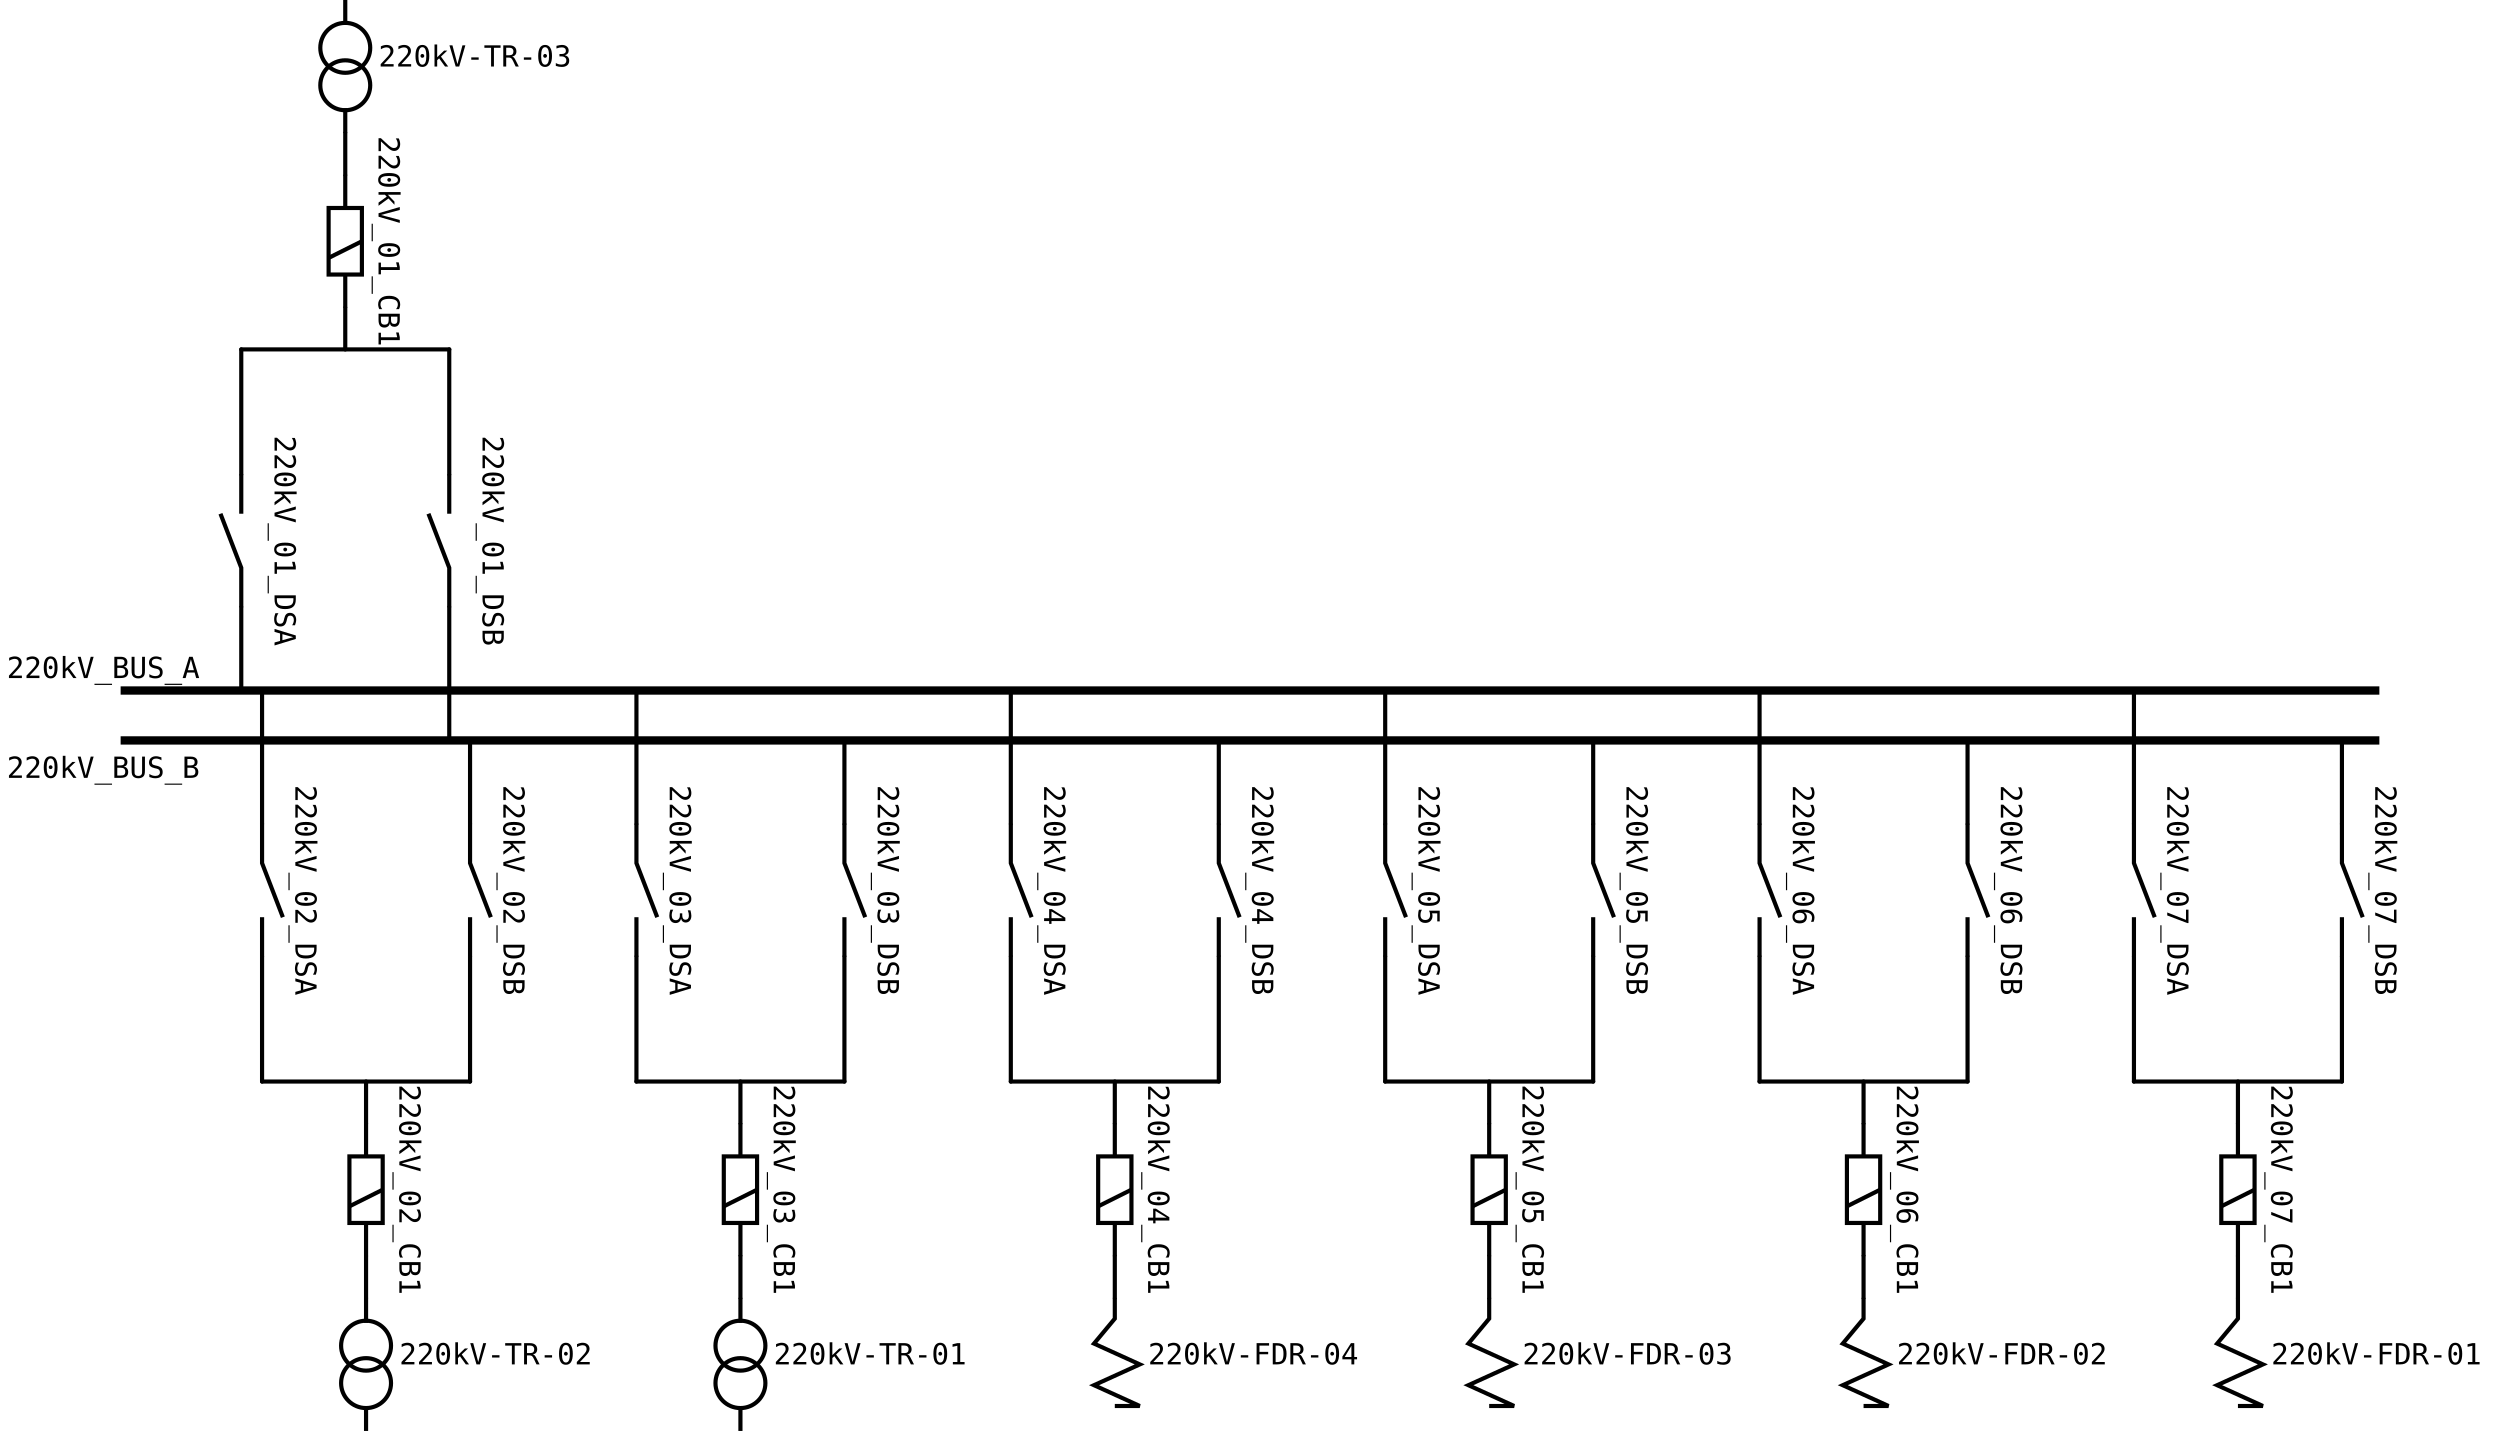
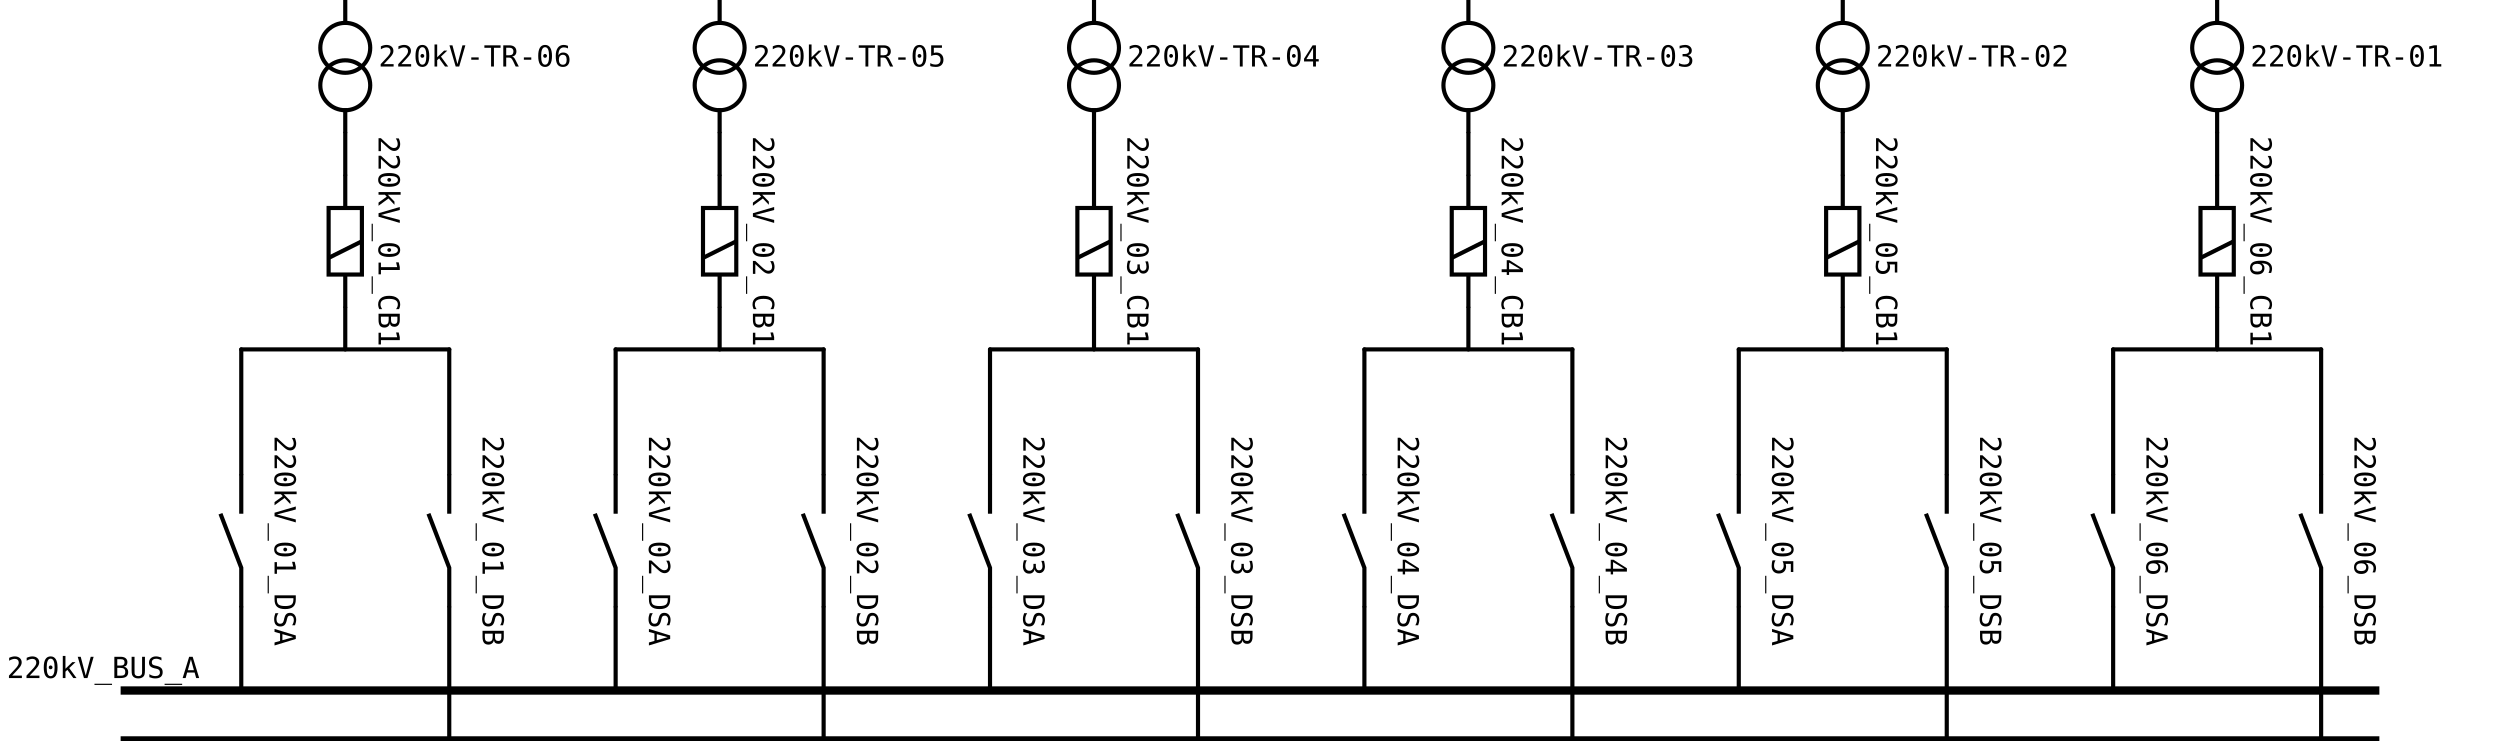
- <svg xmlns="http://www.w3.org/2000/svg" viewBox="0 0 601 344" width="601" height="344" style="background:#fff">
+ <svg xmlns="http://www.w3.org/2000/svg" viewBox="0 0 601 178" width="601" height="178" style="background:#fff">
  <g transform="translate(-17.0,32.0)">
    <line x1="47.0" y1="134.0" x2="588.0" y2="134.0" stroke="#000" stroke-width="2.0" stroke-linecap="square" />
    <line x1="47.0" y1="146.0" x2="588.0" y2="146.0" stroke="#000" stroke-width="2.0" stroke-linecap="square" />
    <text x="65.0" y="131.0" text-anchor="end" font-family="monospace" font-size="7" fill="#000">220kV_BUS_A</text>
    <text x="65.0" y="155.0" text-anchor="end" font-family="monospace" font-size="7" fill="#000">220kV_BUS_B</text>
    <circle cx="75.0" cy="134.0" r="0.0" fill="#000" />
    <line x1="75.0" y1="134.0" x2="75.0" y2="114.0" stroke="#000" stroke-width="1" stroke-linecap="round" />
    <circle cx="125.0" cy="146.0" r="0.0" fill="#000" />
    <line x1="125.0" y1="146.0" x2="125.0" y2="114.0" stroke="#000" stroke-width="1" stroke-linecap="round" />
    <g transform="translate(59.0,82.0) scale(1)">
      <line x1="16" y1="0" x2="16" y2="9.5" stroke="#000" stroke-width="1" />
      <polyline points="11,9.5 16,22.5 16,32" fill="none" stroke="#000" stroke-width="1" />
    </g>
    <g transform="translate(109.0,82.0) scale(1)">
      <line x1="16" y1="0" x2="16" y2="9.5" stroke="#000" stroke-width="1" />
      <polyline points="11,9.5 16,22.5 16,32" fill="none" stroke="#000" stroke-width="1" />
    </g>
    <circle cx="75.0" cy="82.0" r="0.0" fill="#000" />
    <circle cx="75.0" cy="114.0" r="0.0" fill="#000" />
    <circle cx="125.0" cy="82.0" r="0.0" fill="#000" />
    <circle cx="125.0" cy="114.0" r="0.0" fill="#000" />
    <text x="83.0" y="98.0" text-anchor="middle" font-family="monospace" font-size="7" fill="#000" transform="rotate(90,83.0,98.0)">220kV_01_DSA</text>
    <text x="133.0" y="98.0" text-anchor="middle" font-family="monospace" font-size="7" fill="#000" transform="rotate(90,133.0,98.0)">220kV_01_DSB</text>
    <line x1="75.0" y1="82.0" x2="75.0" y2="52.0" stroke="#000" stroke-width="1" stroke-linecap="round" />
    <line x1="125.0" y1="82.0" x2="125.0" y2="52.0" stroke="#000" stroke-width="1" stroke-linecap="round" />
    <line x1="75.0" y1="52.0" x2="125.0" y2="52.0" stroke="#000" stroke-width="1" stroke-linecap="round" />
    <circle cx="100.0" cy="52.0" r="0.0" fill="#000" />
    <line x1="100.0" y1="52.0" x2="100.0" y2="42.0" stroke="#000" stroke-width="1" stroke-linecap="round" />
    <circle cx="100.0" cy="42.0" r="0.0" fill="#000" />
    <g transform="translate(84.0,10.0) scale(1)">
      <line x1="16" y1="0" x2="16" y2="8" stroke="#000" stroke-width="1" />
      <line x1="16" y1="32" x2="16" y2="24" stroke="#000" stroke-width="1" />
      <rect x="12" y="8" width="8" height="16" fill="none" stroke="#000" stroke-width="1" />
      <line x1="12" y1="20" x2="20" y2="16" stroke="#000" stroke-width="1" />
    </g>
    <circle cx="100.0" cy="10.0" r="0.0" fill="#000" />
    <text x="108.0" y="26.0" text-anchor="middle" font-family="monospace" font-size="7" fill="#000" transform="rotate(90,108.0,26.0)">220kV_01_CB1</text>
    <line x1="100.0" y1="10.0" x2="100.0" y2="0.0" stroke="#000" stroke-width="1" stroke-linecap="round" />
-     <circle cx="80.0" cy="134.0" r="0.0" fill="#000" />
-     <line x1="80.0" y1="134.0" x2="80.0" y2="166.0" stroke="#000" stroke-width="1" stroke-linecap="round" />
-     <circle cx="130.0" cy="146.0" r="0.0" fill="#000" />
-     <line x1="130.0" y1="146.0" x2="130.0" y2="166.0" stroke="#000" stroke-width="1" stroke-linecap="round" />
-     <g transform="translate(64.0,166.0) scale(1)">
-       <g transform="rotate(180,16,16)">
-         <line x1="16" y1="0" x2="16" y2="9.5" stroke="#000" stroke-width="1" />
-         <polyline points="11,9.5 16,22.5 16,32" fill="none" stroke="#000" stroke-width="1" />
-       </g>
-     </g>
-     <g transform="translate(114.0,166.0) scale(1)">
-       <g transform="rotate(180,16,16)">
-         <line x1="16" y1="0" x2="16" y2="9.5" stroke="#000" stroke-width="1" />
-         <polyline points="11,9.5 16,22.5 16,32" fill="none" stroke="#000" stroke-width="1" />
-       </g>
-     </g>
-     <circle cx="80.0" cy="166.0" r="0.0" fill="#000" />
-     <circle cx="80.0" cy="198.0" r="0.0" fill="#000" />
-     <circle cx="130.0" cy="166.0" r="0.0" fill="#000" />
-     <circle cx="130.0" cy="198.0" r="0.0" fill="#000" />
-     <text x="88.0" y="182.0" text-anchor="middle" font-family="monospace" font-size="7" fill="#000" transform="rotate(90,88.0,182.0)">220kV_02_DSA</text>
-     <text x="138.0" y="182.0" text-anchor="middle" font-family="monospace" font-size="7" fill="#000" transform="rotate(90,138.0,182.0)">220kV_02_DSB</text>
-     <line x1="80.0" y1="198.0" x2="80.0" y2="228.0" stroke="#000" stroke-width="1" stroke-linecap="round" />
-     <line x1="130.0" y1="198.0" x2="130.0" y2="228.0" stroke="#000" stroke-width="1" stroke-linecap="round" />
-     <line x1="80.0" y1="228.0" x2="130.0" y2="228.0" stroke="#000" stroke-width="1" stroke-linecap="round" />
-     <circle cx="105.0" cy="228.0" r="0.0" fill="#000" />
-     <line x1="105.0" y1="228.0" x2="105.0" y2="238.0" stroke="#000" stroke-width="1" stroke-linecap="round" />
-     <circle cx="105.0" cy="238.0" r="0.0" fill="#000" />
-     <g transform="translate(89.0,238.0) scale(1)">
-       <line x1="16" y1="0" x2="16" y2="8" stroke="#000" stroke-width="1" />
-       <line x1="16" y1="32" x2="16" y2="24" stroke="#000" stroke-width="1" />
-       <rect x="12" y="8" width="8" height="16" fill="none" stroke="#000" stroke-width="1" />
-       <line x1="12" y1="20" x2="20" y2="16" stroke="#000" stroke-width="1" />
-     </g>
-     <circle cx="105.0" cy="270.0" r="0.0" fill="#000" />
-     <text x="113.0" y="254.0" text-anchor="middle" font-family="monospace" font-size="7" fill="#000" transform="rotate(90,113.0,254.0)">220kV_02_CB1</text>
-     <line x1="105.0" y1="270.0" x2="105.0" y2="280.0" stroke="#000" stroke-width="1" stroke-linecap="round" />
-     <circle cx="170.0" cy="134.0" r="0.0" fill="#000" />
-     <line x1="170.0" y1="134.0" x2="170.0" y2="166.0" stroke="#000" stroke-width="1" stroke-linecap="round" />
-     <circle cx="220.0" cy="146.0" r="0.0" fill="#000" />
-     <line x1="220.0" y1="146.0" x2="220.0" y2="166.0" stroke="#000" stroke-width="1" stroke-linecap="round" />
-     <g transform="translate(154.0,166.0) scale(1)">
-       <g transform="rotate(180,16,16)">
-         <line x1="16" y1="0" x2="16" y2="9.5" stroke="#000" stroke-width="1" />
-         <polyline points="11,9.5 16,22.5 16,32" fill="none" stroke="#000" stroke-width="1" />
-       </g>
-     </g>
-     <g transform="translate(204.0,166.0) scale(1)">
-       <g transform="rotate(180,16,16)">
-         <line x1="16" y1="0" x2="16" y2="9.5" stroke="#000" stroke-width="1" />
-         <polyline points="11,9.5 16,22.5 16,32" fill="none" stroke="#000" stroke-width="1" />
-       </g>
-     </g>
-     <circle cx="170.0" cy="166.0" r="0.0" fill="#000" />
-     <circle cx="170.0" cy="198.0" r="0.0" fill="#000" />
-     <circle cx="220.0" cy="166.0" r="0.0" fill="#000" />
-     <circle cx="220.0" cy="198.0" r="0.0" fill="#000" />
-     <text x="178.0" y="182.0" text-anchor="middle" font-family="monospace" font-size="7" fill="#000" transform="rotate(90,178.0,182.0)">220kV_03_DSA</text>
-     <text x="228.0" y="182.0" text-anchor="middle" font-family="monospace" font-size="7" fill="#000" transform="rotate(90,228.0,182.0)">220kV_03_DSB</text>
-     <line x1="170.0" y1="198.0" x2="170.0" y2="228.0" stroke="#000" stroke-width="1" stroke-linecap="round" />
-     <line x1="220.0" y1="198.0" x2="220.0" y2="228.0" stroke="#000" stroke-width="1" stroke-linecap="round" />
-     <line x1="170.0" y1="228.0" x2="220.0" y2="228.0" stroke="#000" stroke-width="1" stroke-linecap="round" />
-     <circle cx="195.0" cy="228.0" r="0.0" fill="#000" />
-     <line x1="195.0" y1="228.0" x2="195.0" y2="238.0" stroke="#000" stroke-width="1" stroke-linecap="round" />
-     <circle cx="195.0" cy="238.0" r="0.0" fill="#000" />
-     <g transform="translate(179.0,238.0) scale(1)">
-       <line x1="16" y1="0" x2="16" y2="8" stroke="#000" stroke-width="1" />
-       <line x1="16" y1="32" x2="16" y2="24" stroke="#000" stroke-width="1" />
-       <rect x="12" y="8" width="8" height="16" fill="none" stroke="#000" stroke-width="1" />
-       <line x1="12" y1="20" x2="20" y2="16" stroke="#000" stroke-width="1" />
-     </g>
-     <circle cx="195.0" cy="270.0" r="0.0" fill="#000" />
-     <text x="203.0" y="254.0" text-anchor="middle" font-family="monospace" font-size="7" fill="#000" transform="rotate(90,203.0,254.0)">220kV_03_CB1</text>
-     <line x1="195.0" y1="270.0" x2="195.0" y2="280.0" stroke="#000" stroke-width="1" stroke-linecap="round" />
-     <circle cx="260.0" cy="134.0" r="0.0" fill="#000" />
-     <line x1="260.0" y1="134.0" x2="260.0" y2="166.0" stroke="#000" stroke-width="1" stroke-linecap="round" />
-     <circle cx="310.0" cy="146.0" r="0.0" fill="#000" />
-     <line x1="310.0" y1="146.0" x2="310.0" y2="166.0" stroke="#000" stroke-width="1" stroke-linecap="round" />
-     <g transform="translate(244.0,166.0) scale(1)">
-       <g transform="rotate(180,16,16)">
-         <line x1="16" y1="0" x2="16" y2="9.5" stroke="#000" stroke-width="1" />
-         <polyline points="11,9.5 16,22.5 16,32" fill="none" stroke="#000" stroke-width="1" />
-       </g>
-     </g>
-     <g transform="translate(294.0,166.0) scale(1)">
-       <g transform="rotate(180,16,16)">
-         <line x1="16" y1="0" x2="16" y2="9.5" stroke="#000" stroke-width="1" />
-         <polyline points="11,9.5 16,22.5 16,32" fill="none" stroke="#000" stroke-width="1" />
-       </g>
-     </g>
-     <circle cx="260.0" cy="166.0" r="0.0" fill="#000" />
-     <circle cx="260.0" cy="198.0" r="0.0" fill="#000" />
-     <circle cx="310.0" cy="166.0" r="0.0" fill="#000" />
-     <circle cx="310.0" cy="198.0" r="0.0" fill="#000" />
-     <text x="268.0" y="182.0" text-anchor="middle" font-family="monospace" font-size="7" fill="#000" transform="rotate(90,268.0,182.0)">220kV_04_DSA</text>
-     <text x="318.0" y="182.0" text-anchor="middle" font-family="monospace" font-size="7" fill="#000" transform="rotate(90,318.0,182.0)">220kV_04_DSB</text>
-     <line x1="260.0" y1="198.0" x2="260.0" y2="228.0" stroke="#000" stroke-width="1" stroke-linecap="round" />
-     <line x1="310.0" y1="198.0" x2="310.0" y2="228.0" stroke="#000" stroke-width="1" stroke-linecap="round" />
-     <line x1="260.0" y1="228.0" x2="310.0" y2="228.0" stroke="#000" stroke-width="1" stroke-linecap="round" />
-     <circle cx="285.0" cy="228.0" r="0.0" fill="#000" />
-     <line x1="285.0" y1="228.0" x2="285.0" y2="238.0" stroke="#000" stroke-width="1" stroke-linecap="round" />
-     <circle cx="285.0" cy="238.0" r="0.0" fill="#000" />
-     <g transform="translate(269.0,238.0) scale(1)">
-       <line x1="16" y1="0" x2="16" y2="8" stroke="#000" stroke-width="1" />
-       <line x1="16" y1="32" x2="16" y2="24" stroke="#000" stroke-width="1" />
-       <rect x="12" y="8" width="8" height="16" fill="none" stroke="#000" stroke-width="1" />
-       <line x1="12" y1="20" x2="20" y2="16" stroke="#000" stroke-width="1" />
-     </g>
-     <circle cx="285.0" cy="270.0" r="0.0" fill="#000" />
-     <text x="293.0" y="254.0" text-anchor="middle" font-family="monospace" font-size="7" fill="#000" transform="rotate(90,293.0,254.0)">220kV_04_CB1</text>
-     <line x1="285.0" y1="270.0" x2="285.0" y2="280.0" stroke="#000" stroke-width="1" stroke-linecap="round" />
-     <circle cx="350.0" cy="134.0" r="0.0" fill="#000" />
-     <line x1="350.0" y1="134.0" x2="350.0" y2="166.0" stroke="#000" stroke-width="1" stroke-linecap="round" />
-     <circle cx="400.0" cy="146.0" r="0.0" fill="#000" />
-     <line x1="400.0" y1="146.0" x2="400.0" y2="166.0" stroke="#000" stroke-width="1" stroke-linecap="round" />
-     <g transform="translate(334.0,166.0) scale(1)">
-       <g transform="rotate(180,16,16)">
-         <line x1="16" y1="0" x2="16" y2="9.5" stroke="#000" stroke-width="1" />
-         <polyline points="11,9.5 16,22.5 16,32" fill="none" stroke="#000" stroke-width="1" />
-       </g>
-     </g>
-     <g transform="translate(384.0,166.0) scale(1)">
-       <g transform="rotate(180,16,16)">
-         <line x1="16" y1="0" x2="16" y2="9.5" stroke="#000" stroke-width="1" />
-         <polyline points="11,9.5 16,22.5 16,32" fill="none" stroke="#000" stroke-width="1" />
-       </g>
-     </g>
-     <circle cx="350.0" cy="166.0" r="0.0" fill="#000" />
-     <circle cx="350.0" cy="198.0" r="0.0" fill="#000" />
-     <circle cx="400.0" cy="166.0" r="0.0" fill="#000" />
-     <circle cx="400.0" cy="198.0" r="0.0" fill="#000" />
-     <text x="358.0" y="182.0" text-anchor="middle" font-family="monospace" font-size="7" fill="#000" transform="rotate(90,358.0,182.0)">220kV_05_DSA</text>
-     <text x="408.0" y="182.0" text-anchor="middle" font-family="monospace" font-size="7" fill="#000" transform="rotate(90,408.0,182.0)">220kV_05_DSB</text>
-     <line x1="350.0" y1="198.0" x2="350.0" y2="228.0" stroke="#000" stroke-width="1" stroke-linecap="round" />
-     <line x1="400.0" y1="198.0" x2="400.0" y2="228.0" stroke="#000" stroke-width="1" stroke-linecap="round" />
-     <line x1="350.0" y1="228.0" x2="400.0" y2="228.0" stroke="#000" stroke-width="1" stroke-linecap="round" />
-     <circle cx="375.0" cy="228.0" r="0.0" fill="#000" />
-     <line x1="375.0" y1="228.0" x2="375.0" y2="238.0" stroke="#000" stroke-width="1" stroke-linecap="round" />
-     <circle cx="375.0" cy="238.0" r="0.0" fill="#000" />
-     <g transform="translate(359.0,238.0) scale(1)">
-       <line x1="16" y1="0" x2="16" y2="8" stroke="#000" stroke-width="1" />
-       <line x1="16" y1="32" x2="16" y2="24" stroke="#000" stroke-width="1" />
-       <rect x="12" y="8" width="8" height="16" fill="none" stroke="#000" stroke-width="1" />
-       <line x1="12" y1="20" x2="20" y2="16" stroke="#000" stroke-width="1" />
-     </g>
-     <circle cx="375.0" cy="270.0" r="0.0" fill="#000" />
-     <text x="383.0" y="254.0" text-anchor="middle" font-family="monospace" font-size="7" fill="#000" transform="rotate(90,383.0,254.0)">220kV_05_CB1</text>
-     <line x1="375.0" y1="270.0" x2="375.0" y2="280.0" stroke="#000" stroke-width="1" stroke-linecap="round" />
-     <circle cx="440.0" cy="134.0" r="0.0" fill="#000" />
-     <line x1="440.0" y1="134.0" x2="440.0" y2="166.0" stroke="#000" stroke-width="1" stroke-linecap="round" />
-     <circle cx="490.0" cy="146.0" r="0.0" fill="#000" />
-     <line x1="490.0" y1="146.0" x2="490.0" y2="166.0" stroke="#000" stroke-width="1" stroke-linecap="round" />
-     <g transform="translate(424.0,166.0) scale(1)">
-       <g transform="rotate(180,16,16)">
-         <line x1="16" y1="0" x2="16" y2="9.5" stroke="#000" stroke-width="1" />
-         <polyline points="11,9.5 16,22.5 16,32" fill="none" stroke="#000" stroke-width="1" />
-       </g>
-     </g>
-     <g transform="translate(474.0,166.0) scale(1)">
-       <g transform="rotate(180,16,16)">
-         <line x1="16" y1="0" x2="16" y2="9.5" stroke="#000" stroke-width="1" />
-         <polyline points="11,9.5 16,22.5 16,32" fill="none" stroke="#000" stroke-width="1" />
-       </g>
-     </g>
-     <circle cx="440.0" cy="166.0" r="0.0" fill="#000" />
-     <circle cx="440.0" cy="198.0" r="0.0" fill="#000" />
-     <circle cx="490.0" cy="166.0" r="0.0" fill="#000" />
-     <circle cx="490.0" cy="198.0" r="0.0" fill="#000" />
-     <text x="448.0" y="182.0" text-anchor="middle" font-family="monospace" font-size="7" fill="#000" transform="rotate(90,448.0,182.0)">220kV_06_DSA</text>
-     <text x="498.0" y="182.0" text-anchor="middle" font-family="monospace" font-size="7" fill="#000" transform="rotate(90,498.0,182.0)">220kV_06_DSB</text>
-     <line x1="440.0" y1="198.0" x2="440.0" y2="228.0" stroke="#000" stroke-width="1" stroke-linecap="round" />
-     <line x1="490.0" y1="198.0" x2="490.0" y2="228.0" stroke="#000" stroke-width="1" stroke-linecap="round" />
-     <line x1="440.0" y1="228.0" x2="490.0" y2="228.0" stroke="#000" stroke-width="1" stroke-linecap="round" />
-     <circle cx="465.0" cy="228.0" r="0.0" fill="#000" />
-     <line x1="465.0" y1="228.0" x2="465.0" y2="238.0" stroke="#000" stroke-width="1" stroke-linecap="round" />
-     <circle cx="465.0" cy="238.0" r="0.0" fill="#000" />
-     <g transform="translate(449.0,238.0) scale(1)">
-       <line x1="16" y1="0" x2="16" y2="8" stroke="#000" stroke-width="1" />
-       <line x1="16" y1="32" x2="16" y2="24" stroke="#000" stroke-width="1" />
-       <rect x="12" y="8" width="8" height="16" fill="none" stroke="#000" stroke-width="1" />
-       <line x1="12" y1="20" x2="20" y2="16" stroke="#000" stroke-width="1" />
-     </g>
-     <circle cx="465.0" cy="270.0" r="0.0" fill="#000" />
-     <text x="473.0" y="254.0" text-anchor="middle" font-family="monospace" font-size="7" fill="#000" transform="rotate(90,473.0,254.0)">220kV_06_CB1</text>
-     <line x1="465.0" y1="270.0" x2="465.0" y2="280.0" stroke="#000" stroke-width="1" stroke-linecap="round" />
-     <circle cx="530.0" cy="134.0" r="0.0" fill="#000" />
-     <line x1="530.0" y1="134.0" x2="530.0" y2="166.0" stroke="#000" stroke-width="1" stroke-linecap="round" />
-     <circle cx="580.0" cy="146.0" r="0.0" fill="#000" />
-     <line x1="580.0" y1="146.0" x2="580.0" y2="166.0" stroke="#000" stroke-width="1" stroke-linecap="round" />
-     <g transform="translate(514.0,166.0) scale(1)">
-       <g transform="rotate(180,16,16)">
-         <line x1="16" y1="0" x2="16" y2="9.5" stroke="#000" stroke-width="1" />
-         <polyline points="11,9.5 16,22.5 16,32" fill="none" stroke="#000" stroke-width="1" />
-       </g>
-     </g>
-     <g transform="translate(564.0,166.0) scale(1)">
-       <g transform="rotate(180,16,16)">
-         <line x1="16" y1="0" x2="16" y2="9.5" stroke="#000" stroke-width="1" />
-         <polyline points="11,9.5 16,22.5 16,32" fill="none" stroke="#000" stroke-width="1" />
-       </g>
-     </g>
-     <circle cx="530.0" cy="166.0" r="0.0" fill="#000" />
-     <circle cx="530.0" cy="198.0" r="0.0" fill="#000" />
-     <circle cx="580.0" cy="166.0" r="0.0" fill="#000" />
-     <circle cx="580.0" cy="198.0" r="0.0" fill="#000" />
-     <text x="538.0" y="182.0" text-anchor="middle" font-family="monospace" font-size="7" fill="#000" transform="rotate(90,538.0,182.0)">220kV_07_DSA</text>
-     <text x="588.0" y="182.0" text-anchor="middle" font-family="monospace" font-size="7" fill="#000" transform="rotate(90,588.0,182.0)">220kV_07_DSB</text>
-     <line x1="530.0" y1="198.0" x2="530.0" y2="228.0" stroke="#000" stroke-width="1" stroke-linecap="round" />
-     <line x1="580.0" y1="198.0" x2="580.0" y2="228.0" stroke="#000" stroke-width="1" stroke-linecap="round" />
-     <line x1="530.0" y1="228.0" x2="580.0" y2="228.0" stroke="#000" stroke-width="1" stroke-linecap="round" />
-     <circle cx="555.0" cy="228.0" r="0.0" fill="#000" />
-     <line x1="555.0" y1="228.0" x2="555.0" y2="238.0" stroke="#000" stroke-width="1" stroke-linecap="round" />
-     <circle cx="555.0" cy="238.0" r="0.0" fill="#000" />
-     <g transform="translate(539.0,238.0) scale(1)">
-       <line x1="16" y1="0" x2="16" y2="8" stroke="#000" stroke-width="1" />
-       <line x1="16" y1="32" x2="16" y2="24" stroke="#000" stroke-width="1" />
-       <rect x="12" y="8" width="8" height="16" fill="none" stroke="#000" stroke-width="1" />
-       <line x1="12" y1="20" x2="20" y2="16" stroke="#000" stroke-width="1" />
-     </g>
-     <circle cx="555.0" cy="270.0" r="0.0" fill="#000" />
-     <text x="563.0" y="254.0" text-anchor="middle" font-family="monospace" font-size="7" fill="#000" transform="rotate(90,563.0,254.0)">220kV_07_CB1</text>
-     <line x1="555.0" y1="270.0" x2="555.0" y2="280.0" stroke="#000" stroke-width="1" stroke-linecap="round" />
+     <circle cx="165.0" cy="134.0" r="0.0" fill="#000" />
+     <line x1="165.0" y1="134.0" x2="165.0" y2="114.0" stroke="#000" stroke-width="1" stroke-linecap="round" />
+     <circle cx="215.0" cy="146.0" r="0.0" fill="#000" />
+     <line x1="215.0" y1="146.0" x2="215.0" y2="114.0" stroke="#000" stroke-width="1" stroke-linecap="round" />
+     <g transform="translate(149.0,82.0) scale(1)">
+       <line x1="16" y1="0" x2="16" y2="9.5" stroke="#000" stroke-width="1" />
+       <polyline points="11,9.5 16,22.5 16,32" fill="none" stroke="#000" stroke-width="1" />
+     </g>
+     <g transform="translate(199.0,82.0) scale(1)">
+       <line x1="16" y1="0" x2="16" y2="9.5" stroke="#000" stroke-width="1" />
+       <polyline points="11,9.5 16,22.5 16,32" fill="none" stroke="#000" stroke-width="1" />
+     </g>
+     <circle cx="165.0" cy="82.0" r="0.0" fill="#000" />
+     <circle cx="165.0" cy="114.0" r="0.0" fill="#000" />
+     <circle cx="215.0" cy="82.0" r="0.0" fill="#000" />
+     <circle cx="215.0" cy="114.0" r="0.0" fill="#000" />
+     <text x="173.0" y="98.0" text-anchor="middle" font-family="monospace" font-size="7" fill="#000" transform="rotate(90,173.0,98.0)">220kV_02_DSA</text>
+     <text x="223.0" y="98.0" text-anchor="middle" font-family="monospace" font-size="7" fill="#000" transform="rotate(90,223.0,98.0)">220kV_02_DSB</text>
+     <line x1="165.0" y1="82.0" x2="165.0" y2="52.0" stroke="#000" stroke-width="1" stroke-linecap="round" />
+     <line x1="215.0" y1="82.0" x2="215.0" y2="52.0" stroke="#000" stroke-width="1" stroke-linecap="round" />
+     <line x1="165.0" y1="52.0" x2="215.0" y2="52.0" stroke="#000" stroke-width="1" stroke-linecap="round" />
+     <circle cx="190.0" cy="52.0" r="0.0" fill="#000" />
+     <line x1="190.0" y1="52.0" x2="190.0" y2="42.0" stroke="#000" stroke-width="1" stroke-linecap="round" />
+     <circle cx="190.0" cy="42.0" r="0.0" fill="#000" />
+     <g transform="translate(174.0,10.0) scale(1)">
+       <line x1="16" y1="0" x2="16" y2="8" stroke="#000" stroke-width="1" />
+       <line x1="16" y1="32" x2="16" y2="24" stroke="#000" stroke-width="1" />
+       <rect x="12" y="8" width="8" height="16" fill="none" stroke="#000" stroke-width="1" />
+       <line x1="12" y1="20" x2="20" y2="16" stroke="#000" stroke-width="1" />
+     </g>
+     <circle cx="190.0" cy="10.0" r="0.0" fill="#000" />
+     <text x="198.0" y="26.0" text-anchor="middle" font-family="monospace" font-size="7" fill="#000" transform="rotate(90,198.0,26.0)">220kV_02_CB1</text>
+     <line x1="190.0" y1="10.0" x2="190.0" y2="0.0" stroke="#000" stroke-width="1" stroke-linecap="round" />
+     <circle cx="255.0" cy="134.0" r="0.0" fill="#000" />
+     <line x1="255.0" y1="134.0" x2="255.0" y2="114.0" stroke="#000" stroke-width="1" stroke-linecap="round" />
+     <circle cx="305.0" cy="146.0" r="0.0" fill="#000" />
+     <line x1="305.0" y1="146.0" x2="305.0" y2="114.0" stroke="#000" stroke-width="1" stroke-linecap="round" />
+     <g transform="translate(239.0,82.0) scale(1)">
+       <line x1="16" y1="0" x2="16" y2="9.5" stroke="#000" stroke-width="1" />
+       <polyline points="11,9.5 16,22.5 16,32" fill="none" stroke="#000" stroke-width="1" />
+     </g>
+     <g transform="translate(289.0,82.0) scale(1)">
+       <line x1="16" y1="0" x2="16" y2="9.5" stroke="#000" stroke-width="1" />
+       <polyline points="11,9.5 16,22.5 16,32" fill="none" stroke="#000" stroke-width="1" />
+     </g>
+     <circle cx="255.0" cy="82.0" r="0.0" fill="#000" />
+     <circle cx="255.0" cy="114.0" r="0.0" fill="#000" />
+     <circle cx="305.0" cy="82.0" r="0.0" fill="#000" />
+     <circle cx="305.0" cy="114.0" r="0.0" fill="#000" />
+     <text x="263.0" y="98.0" text-anchor="middle" font-family="monospace" font-size="7" fill="#000" transform="rotate(90,263.0,98.0)">220kV_03_DSA</text>
+     <text x="313.0" y="98.0" text-anchor="middle" font-family="monospace" font-size="7" fill="#000" transform="rotate(90,313.0,98.0)">220kV_03_DSB</text>
+     <line x1="255.0" y1="82.0" x2="255.0" y2="52.0" stroke="#000" stroke-width="1" stroke-linecap="round" />
+     <line x1="305.0" y1="82.0" x2="305.0" y2="52.0" stroke="#000" stroke-width="1" stroke-linecap="round" />
+     <line x1="255.0" y1="52.0" x2="305.0" y2="52.0" stroke="#000" stroke-width="1" stroke-linecap="round" />
+     <circle cx="280.0" cy="52.0" r="0.0" fill="#000" />
+     <line x1="280.0" y1="52.0" x2="280.0" y2="42.0" stroke="#000" stroke-width="1" stroke-linecap="round" />
+     <circle cx="280.0" cy="42.0" r="0.0" fill="#000" />
+     <g transform="translate(264.0,10.0) scale(1)">
+       <line x1="16" y1="0" x2="16" y2="8" stroke="#000" stroke-width="1" />
+       <line x1="16" y1="32" x2="16" y2="24" stroke="#000" stroke-width="1" />
+       <rect x="12" y="8" width="8" height="16" fill="none" stroke="#000" stroke-width="1" />
+       <line x1="12" y1="20" x2="20" y2="16" stroke="#000" stroke-width="1" />
+     </g>
+     <circle cx="280.0" cy="10.0" r="0.0" fill="#000" />
+     <text x="288.0" y="26.0" text-anchor="middle" font-family="monospace" font-size="7" fill="#000" transform="rotate(90,288.0,26.0)">220kV_03_CB1</text>
+     <line x1="280.0" y1="10.0" x2="280.0" y2="0.0" stroke="#000" stroke-width="1" stroke-linecap="round" />
+     <circle cx="345.0" cy="134.0" r="0.0" fill="#000" />
+     <line x1="345.0" y1="134.0" x2="345.0" y2="114.0" stroke="#000" stroke-width="1" stroke-linecap="round" />
+     <circle cx="395.0" cy="146.0" r="0.0" fill="#000" />
+     <line x1="395.0" y1="146.0" x2="395.0" y2="114.0" stroke="#000" stroke-width="1" stroke-linecap="round" />
+     <g transform="translate(329.0,82.0) scale(1)">
+       <line x1="16" y1="0" x2="16" y2="9.5" stroke="#000" stroke-width="1" />
+       <polyline points="11,9.5 16,22.5 16,32" fill="none" stroke="#000" stroke-width="1" />
+     </g>
+     <g transform="translate(379.0,82.0) scale(1)">
+       <line x1="16" y1="0" x2="16" y2="9.5" stroke="#000" stroke-width="1" />
+       <polyline points="11,9.5 16,22.5 16,32" fill="none" stroke="#000" stroke-width="1" />
+     </g>
+     <circle cx="345.0" cy="82.0" r="0.0" fill="#000" />
+     <circle cx="345.0" cy="114.0" r="0.0" fill="#000" />
+     <circle cx="395.0" cy="82.0" r="0.0" fill="#000" />
+     <circle cx="395.0" cy="114.0" r="0.0" fill="#000" />
+     <text x="353.0" y="98.0" text-anchor="middle" font-family="monospace" font-size="7" fill="#000" transform="rotate(90,353.0,98.0)">220kV_04_DSA</text>
+     <text x="403.0" y="98.0" text-anchor="middle" font-family="monospace" font-size="7" fill="#000" transform="rotate(90,403.0,98.0)">220kV_04_DSB</text>
+     <line x1="345.0" y1="82.0" x2="345.0" y2="52.0" stroke="#000" stroke-width="1" stroke-linecap="round" />
+     <line x1="395.0" y1="82.0" x2="395.0" y2="52.0" stroke="#000" stroke-width="1" stroke-linecap="round" />
+     <line x1="345.0" y1="52.0" x2="395.0" y2="52.0" stroke="#000" stroke-width="1" stroke-linecap="round" />
+     <circle cx="370.0" cy="52.0" r="0.0" fill="#000" />
+     <line x1="370.0" y1="52.0" x2="370.0" y2="42.0" stroke="#000" stroke-width="1" stroke-linecap="round" />
+     <circle cx="370.0" cy="42.0" r="0.0" fill="#000" />
+     <g transform="translate(354.0,10.0) scale(1)">
+       <line x1="16" y1="0" x2="16" y2="8" stroke="#000" stroke-width="1" />
+       <line x1="16" y1="32" x2="16" y2="24" stroke="#000" stroke-width="1" />
+       <rect x="12" y="8" width="8" height="16" fill="none" stroke="#000" stroke-width="1" />
+       <line x1="12" y1="20" x2="20" y2="16" stroke="#000" stroke-width="1" />
+     </g>
+     <circle cx="370.0" cy="10.0" r="0.0" fill="#000" />
+     <text x="378.0" y="26.0" text-anchor="middle" font-family="monospace" font-size="7" fill="#000" transform="rotate(90,378.0,26.0)">220kV_04_CB1</text>
+     <line x1="370.0" y1="10.0" x2="370.0" y2="0.0" stroke="#000" stroke-width="1" stroke-linecap="round" />
+     <circle cx="435.0" cy="134.0" r="0.0" fill="#000" />
+     <line x1="435.0" y1="134.0" x2="435.0" y2="114.0" stroke="#000" stroke-width="1" stroke-linecap="round" />
+     <circle cx="485.0" cy="146.0" r="0.0" fill="#000" />
+     <line x1="485.0" y1="146.0" x2="485.0" y2="114.0" stroke="#000" stroke-width="1" stroke-linecap="round" />
+     <g transform="translate(419.0,82.0) scale(1)">
+       <line x1="16" y1="0" x2="16" y2="9.5" stroke="#000" stroke-width="1" />
+       <polyline points="11,9.5 16,22.5 16,32" fill="none" stroke="#000" stroke-width="1" />
+     </g>
+     <g transform="translate(469.0,82.0) scale(1)">
+       <line x1="16" y1="0" x2="16" y2="9.5" stroke="#000" stroke-width="1" />
+       <polyline points="11,9.5 16,22.5 16,32" fill="none" stroke="#000" stroke-width="1" />
+     </g>
+     <circle cx="435.0" cy="82.0" r="0.0" fill="#000" />
+     <circle cx="435.0" cy="114.0" r="0.0" fill="#000" />
+     <circle cx="485.0" cy="82.0" r="0.0" fill="#000" />
+     <circle cx="485.0" cy="114.0" r="0.0" fill="#000" />
+     <text x="443.0" y="98.0" text-anchor="middle" font-family="monospace" font-size="7" fill="#000" transform="rotate(90,443.0,98.0)">220kV_05_DSA</text>
+     <text x="493.0" y="98.0" text-anchor="middle" font-family="monospace" font-size="7" fill="#000" transform="rotate(90,493.0,98.0)">220kV_05_DSB</text>
+     <line x1="435.0" y1="82.0" x2="435.0" y2="52.0" stroke="#000" stroke-width="1" stroke-linecap="round" />
+     <line x1="485.0" y1="82.0" x2="485.0" y2="52.0" stroke="#000" stroke-width="1" stroke-linecap="round" />
+     <line x1="435.0" y1="52.0" x2="485.0" y2="52.0" stroke="#000" stroke-width="1" stroke-linecap="round" />
+     <circle cx="460.0" cy="52.0" r="0.0" fill="#000" />
+     <line x1="460.0" y1="52.0" x2="460.0" y2="42.0" stroke="#000" stroke-width="1" stroke-linecap="round" />
+     <circle cx="460.0" cy="42.0" r="0.0" fill="#000" />
+     <g transform="translate(444.0,10.0) scale(1)">
+       <line x1="16" y1="0" x2="16" y2="8" stroke="#000" stroke-width="1" />
+       <line x1="16" y1="32" x2="16" y2="24" stroke="#000" stroke-width="1" />
+       <rect x="12" y="8" width="8" height="16" fill="none" stroke="#000" stroke-width="1" />
+       <line x1="12" y1="20" x2="20" y2="16" stroke="#000" stroke-width="1" />
+     </g>
+     <circle cx="460.0" cy="10.0" r="0.0" fill="#000" />
+     <text x="468.0" y="26.0" text-anchor="middle" font-family="monospace" font-size="7" fill="#000" transform="rotate(90,468.0,26.0)">220kV_05_CB1</text>
+     <line x1="460.0" y1="10.0" x2="460.0" y2="0.0" stroke="#000" stroke-width="1" stroke-linecap="round" />
+     <circle cx="525.0" cy="134.0" r="0.0" fill="#000" />
+     <line x1="525.0" y1="134.0" x2="525.0" y2="114.0" stroke="#000" stroke-width="1" stroke-linecap="round" />
+     <circle cx="575.0" cy="146.0" r="0.0" fill="#000" />
+     <line x1="575.0" y1="146.0" x2="575.0" y2="114.0" stroke="#000" stroke-width="1" stroke-linecap="round" />
+     <g transform="translate(509.0,82.0) scale(1)">
+       <line x1="16" y1="0" x2="16" y2="9.5" stroke="#000" stroke-width="1" />
+       <polyline points="11,9.5 16,22.5 16,32" fill="none" stroke="#000" stroke-width="1" />
+     </g>
+     <g transform="translate(559.0,82.0) scale(1)">
+       <line x1="16" y1="0" x2="16" y2="9.5" stroke="#000" stroke-width="1" />
+       <polyline points="11,9.5 16,22.5 16,32" fill="none" stroke="#000" stroke-width="1" />
+     </g>
+     <circle cx="525.0" cy="82.0" r="0.0" fill="#000" />
+     <circle cx="525.0" cy="114.0" r="0.0" fill="#000" />
+     <circle cx="575.0" cy="82.0" r="0.0" fill="#000" />
+     <circle cx="575.0" cy="114.0" r="0.0" fill="#000" />
+     <text x="533.0" y="98.0" text-anchor="middle" font-family="monospace" font-size="7" fill="#000" transform="rotate(90,533.0,98.0)">220kV_06_DSA</text>
+     <text x="583.0" y="98.0" text-anchor="middle" font-family="monospace" font-size="7" fill="#000" transform="rotate(90,583.0,98.0)">220kV_06_DSB</text>
+     <line x1="525.0" y1="82.0" x2="525.0" y2="52.0" stroke="#000" stroke-width="1" stroke-linecap="round" />
+     <line x1="575.0" y1="82.0" x2="575.0" y2="52.0" stroke="#000" stroke-width="1" stroke-linecap="round" />
+     <line x1="525.0" y1="52.0" x2="575.0" y2="52.0" stroke="#000" stroke-width="1" stroke-linecap="round" />
+     <circle cx="550.0" cy="52.0" r="0.0" fill="#000" />
+     <line x1="550.0" y1="52.0" x2="550.0" y2="42.0" stroke="#000" stroke-width="1" stroke-linecap="round" />
+     <circle cx="550.0" cy="42.0" r="0.0" fill="#000" />
+     <g transform="translate(534.0,10.0) scale(1)">
+       <line x1="16" y1="0" x2="16" y2="8" stroke="#000" stroke-width="1" />
+       <line x1="16" y1="32" x2="16" y2="24" stroke="#000" stroke-width="1" />
+       <rect x="12" y="8" width="8" height="16" fill="none" stroke="#000" stroke-width="1" />
+       <line x1="12" y1="20" x2="20" y2="16" stroke="#000" stroke-width="1" />
+     </g>
+     <circle cx="550.0" cy="10.0" r="0.0" fill="#000" />
+     <text x="558.0" y="26.0" text-anchor="middle" font-family="monospace" font-size="7" fill="#000" transform="rotate(90,558.0,26.0)">220kV_06_CB1</text>
+     <line x1="550.0" y1="10.0" x2="550.0" y2="0.0" stroke="#000" stroke-width="1" stroke-linecap="round" />
    <g transform="translate(84.0,-32.0) scale(1)">
      <line x1="16" y1="0" x2="16" y2="6" stroke="#000" stroke-width="1" />
      <circle cx="16" cy="11.5" r="6" fill="none" stroke="#000" stroke-width="1" />
      <circle cx="16" cy="20.5" r="6" fill="none" stroke="#000" stroke-width="1" />
      <line x1="16" y1="26" x2="16" y2="32" stroke="#000" stroke-width="1" />
    </g>
-     <g transform="translate(89.0,280.0) scale(1)">
-       <line x1="16" y1="0" x2="16" y2="6" stroke="#000" stroke-width="1" />
-       <circle cx="16" cy="11.5" r="6" fill="none" stroke="#000" stroke-width="1" />
-       <circle cx="16" cy="20.5" r="6" fill="none" stroke="#000" stroke-width="1" />
-       <line x1="16" y1="26" x2="16" y2="32" stroke="#000" stroke-width="1" />
-     </g>
-     <g transform="translate(179.0,280.0) scale(1)">
-       <line x1="16" y1="0" x2="16" y2="6" stroke="#000" stroke-width="1" />
-       <circle cx="16" cy="11.5" r="6" fill="none" stroke="#000" stroke-width="1" />
-       <circle cx="16" cy="20.5" r="6" fill="none" stroke="#000" stroke-width="1" />
-       <line x1="16" y1="26" x2="16" y2="32" stroke="#000" stroke-width="1" />
-     </g>
-     <g transform="translate(269.0,280.0) scale(1)">
-       <polyline points="16,0 16,5 11,11 22,16 11,21 22,26 16,26" fill="none" stroke="#000" stroke-width="1" />
-     </g>
-     <g transform="translate(359.0,280.0) scale(1)">
-       <polyline points="16,0 16,5 11,11 22,16 11,21 22,26 16,26" fill="none" stroke="#000" stroke-width="1" />
-     </g>
-     <g transform="translate(449.0,280.0) scale(1)">
-       <polyline points="16,0 16,5 11,11 22,16 11,21 22,26 16,26" fill="none" stroke="#000" stroke-width="1" />
-     </g>
-     <g transform="translate(539.0,280.0) scale(1)">
-       <polyline points="16,0 16,5 11,11 22,16 11,21 22,26 16,26" fill="none" stroke="#000" stroke-width="1" />
-     </g>
-     <text x="108.0" y="-16.0" text-anchor="start" font-family="monospace" font-size="7" fill="#000">220kV-TR-03</text>
-     <text x="113.0" y="296.0" text-anchor="start" font-family="monospace" font-size="7" fill="#000">220kV-TR-02</text>
-     <text x="203.0" y="296.0" text-anchor="start" font-family="monospace" font-size="7" fill="#000">220kV-TR-01</text>
-     <text x="293.0" y="296.0" text-anchor="start" font-family="monospace" font-size="7" fill="#000">220kV-FDR-04</text>
-     <text x="383.0" y="296.0" text-anchor="start" font-family="monospace" font-size="7" fill="#000">220kV-FDR-03</text>
-     <text x="473.0" y="296.0" text-anchor="start" font-family="monospace" font-size="7" fill="#000">220kV-FDR-02</text>
-     <text x="563.0" y="296.0" text-anchor="start" font-family="monospace" font-size="7" fill="#000">220kV-FDR-01</text>
+     <g transform="translate(174.0,-32.0) scale(1)">
+       <line x1="16" y1="0" x2="16" y2="6" stroke="#000" stroke-width="1" />
+       <circle cx="16" cy="11.5" r="6" fill="none" stroke="#000" stroke-width="1" />
+       <circle cx="16" cy="20.5" r="6" fill="none" stroke="#000" stroke-width="1" />
+       <line x1="16" y1="26" x2="16" y2="32" stroke="#000" stroke-width="1" />
+     </g>
+     <g transform="translate(264.0,-32.0) scale(1)">
+       <line x1="16" y1="0" x2="16" y2="6" stroke="#000" stroke-width="1" />
+       <circle cx="16" cy="11.5" r="6" fill="none" stroke="#000" stroke-width="1" />
+       <circle cx="16" cy="20.5" r="6" fill="none" stroke="#000" stroke-width="1" />
+       <line x1="16" y1="26" x2="16" y2="32" stroke="#000" stroke-width="1" />
+     </g>
+     <g transform="translate(354.0,-32.0) scale(1)">
+       <line x1="16" y1="0" x2="16" y2="6" stroke="#000" stroke-width="1" />
+       <circle cx="16" cy="11.5" r="6" fill="none" stroke="#000" stroke-width="1" />
+       <circle cx="16" cy="20.5" r="6" fill="none" stroke="#000" stroke-width="1" />
+       <line x1="16" y1="26" x2="16" y2="32" stroke="#000" stroke-width="1" />
+     </g>
+     <g transform="translate(444.0,-32.0) scale(1)">
+       <line x1="16" y1="0" x2="16" y2="6" stroke="#000" stroke-width="1" />
+       <circle cx="16" cy="11.5" r="6" fill="none" stroke="#000" stroke-width="1" />
+       <circle cx="16" cy="20.5" r="6" fill="none" stroke="#000" stroke-width="1" />
+       <line x1="16" y1="26" x2="16" y2="32" stroke="#000" stroke-width="1" />
+     </g>
+     <g transform="translate(534.0,-32.0) scale(1)">
+       <line x1="16" y1="0" x2="16" y2="6" stroke="#000" stroke-width="1" />
+       <circle cx="16" cy="11.5" r="6" fill="none" stroke="#000" stroke-width="1" />
+       <circle cx="16" cy="20.5" r="6" fill="none" stroke="#000" stroke-width="1" />
+       <line x1="16" y1="26" x2="16" y2="32" stroke="#000" stroke-width="1" />
+     </g>
+     <text x="108.0" y="-16.0" text-anchor="start" font-family="monospace" font-size="7" fill="#000">220kV-TR-06</text>
+     <text x="198.0" y="-16.0" text-anchor="start" font-family="monospace" font-size="7" fill="#000">220kV-TR-05</text>
+     <text x="288.0" y="-16.0" text-anchor="start" font-family="monospace" font-size="7" fill="#000">220kV-TR-04</text>
+     <text x="378.0" y="-16.0" text-anchor="start" font-family="monospace" font-size="7" fill="#000">220kV-TR-03</text>
+     <text x="468.0" y="-16.0" text-anchor="start" font-family="monospace" font-size="7" fill="#000">220kV-TR-02</text>
+     <text x="558.0" y="-16.0" text-anchor="start" font-family="monospace" font-size="7" fill="#000">220kV-TR-01</text>
  </g>
</svg>
